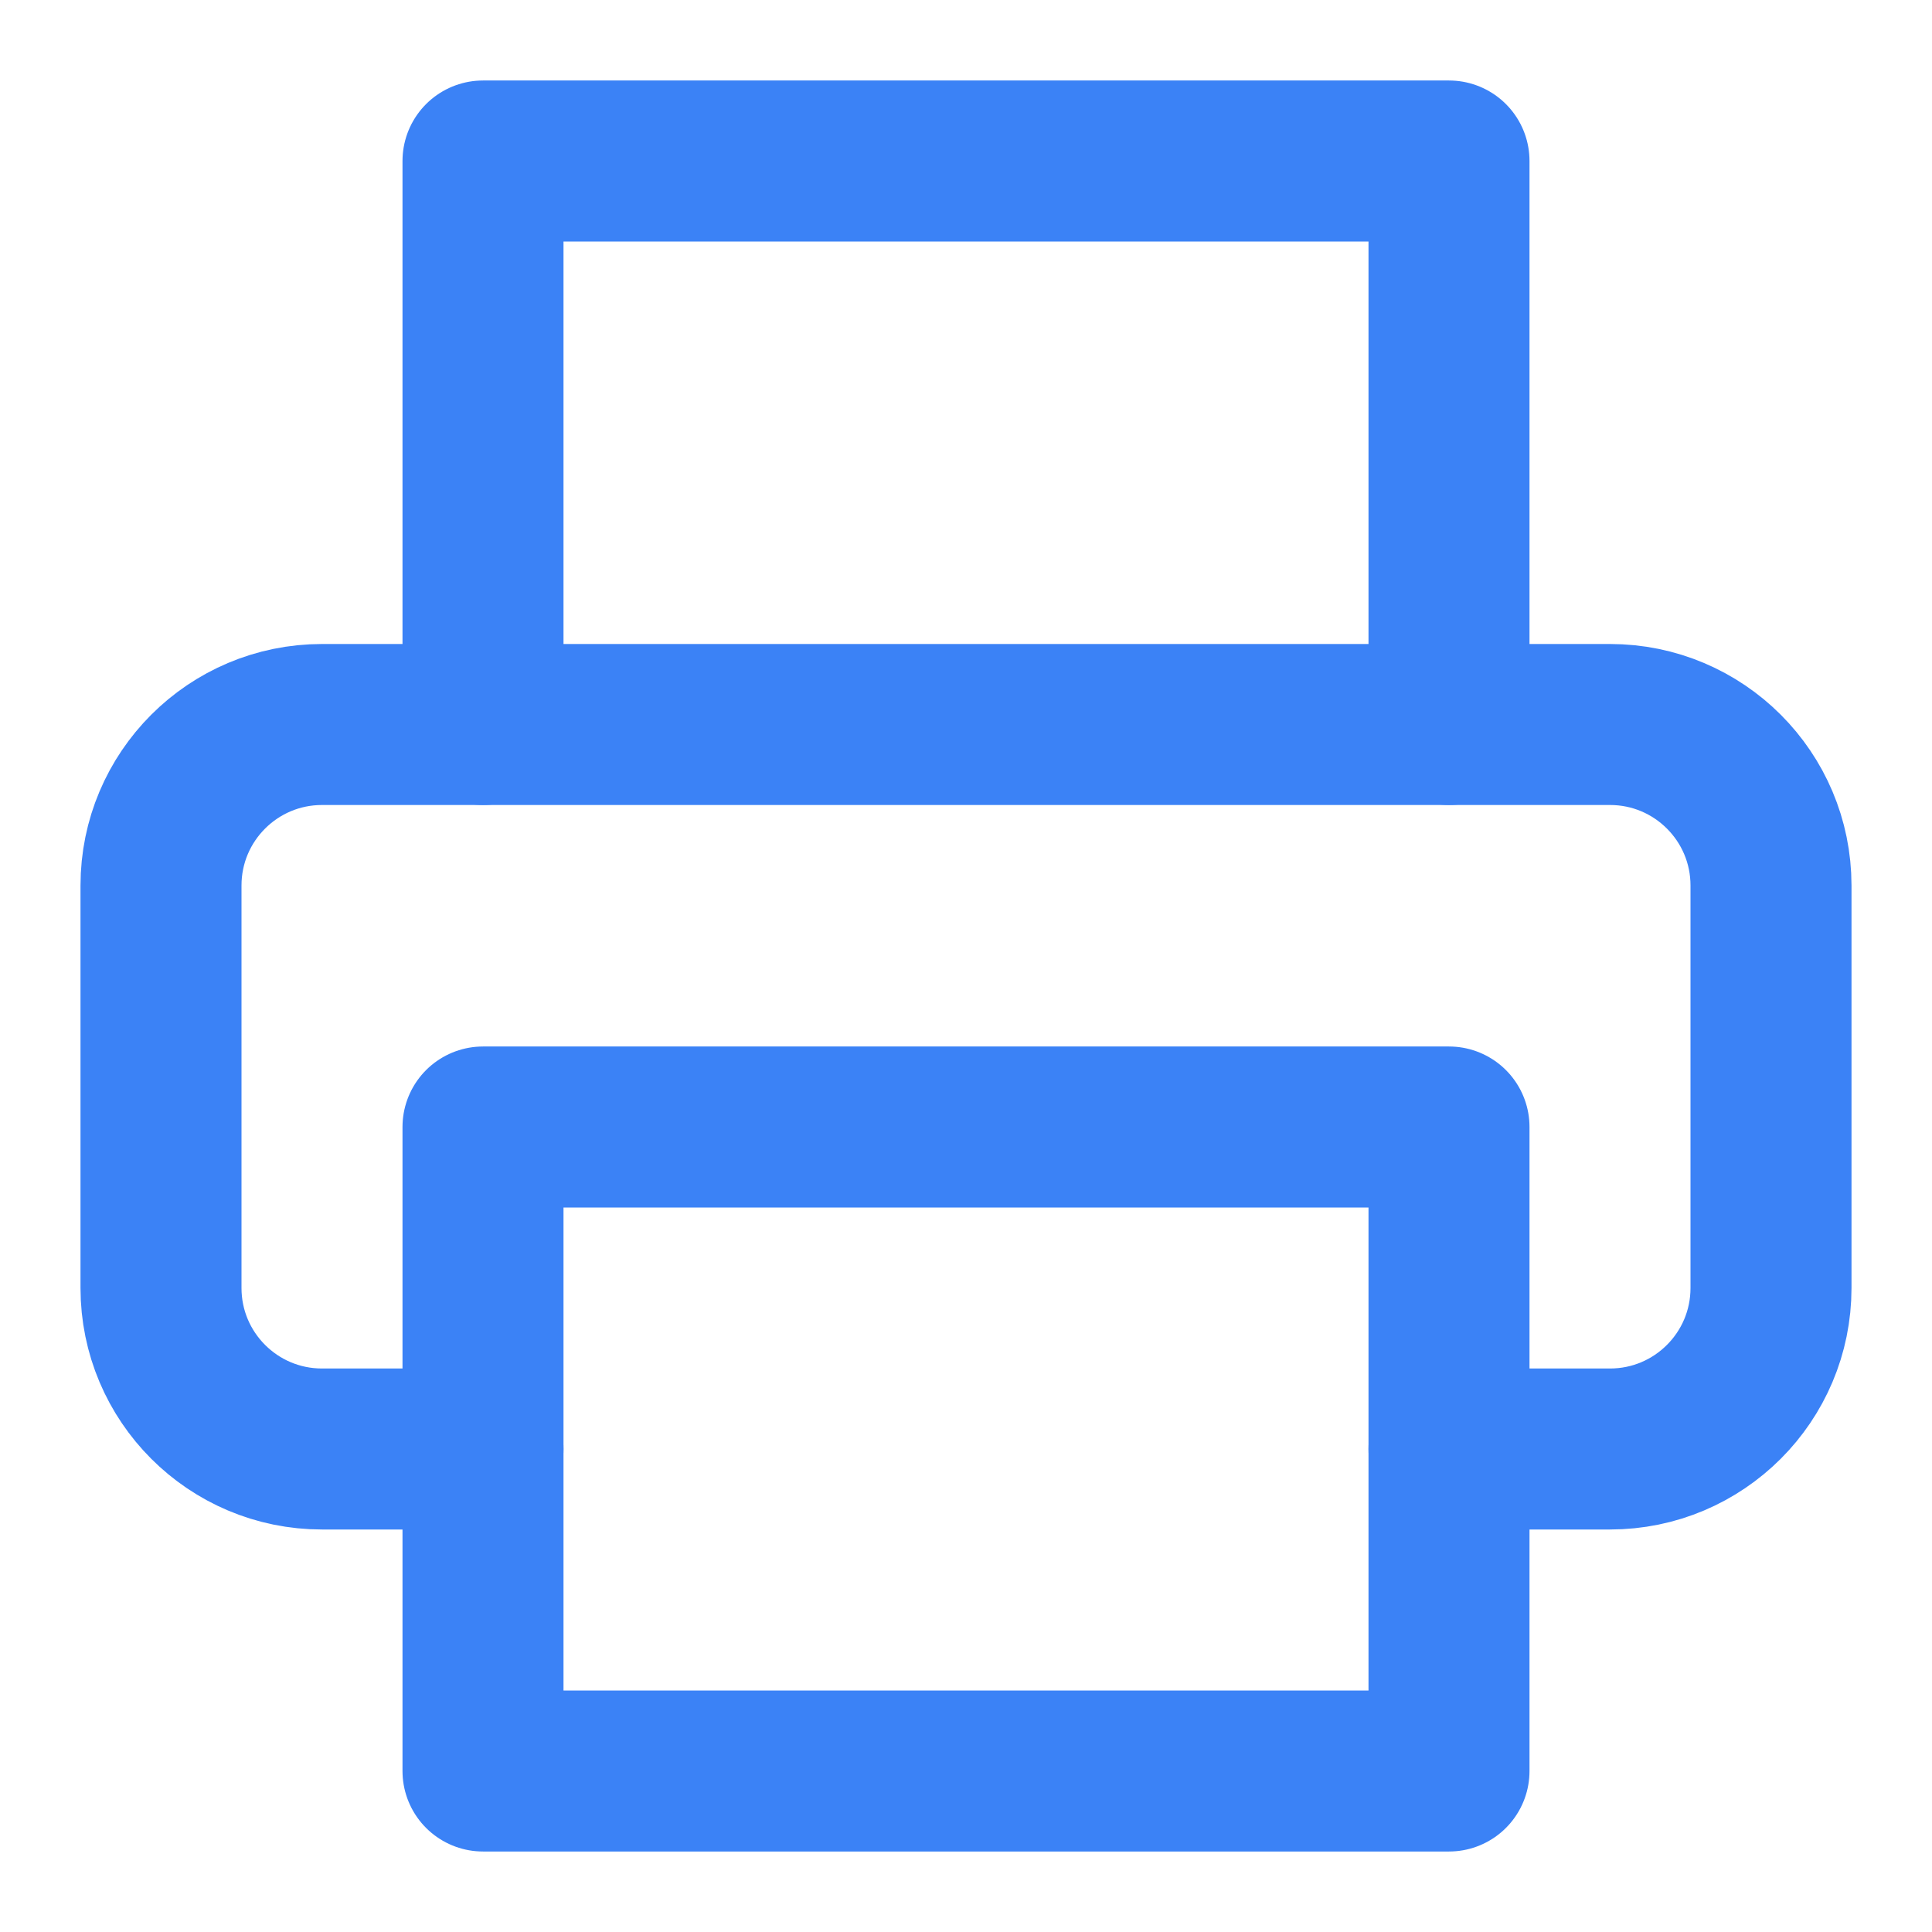
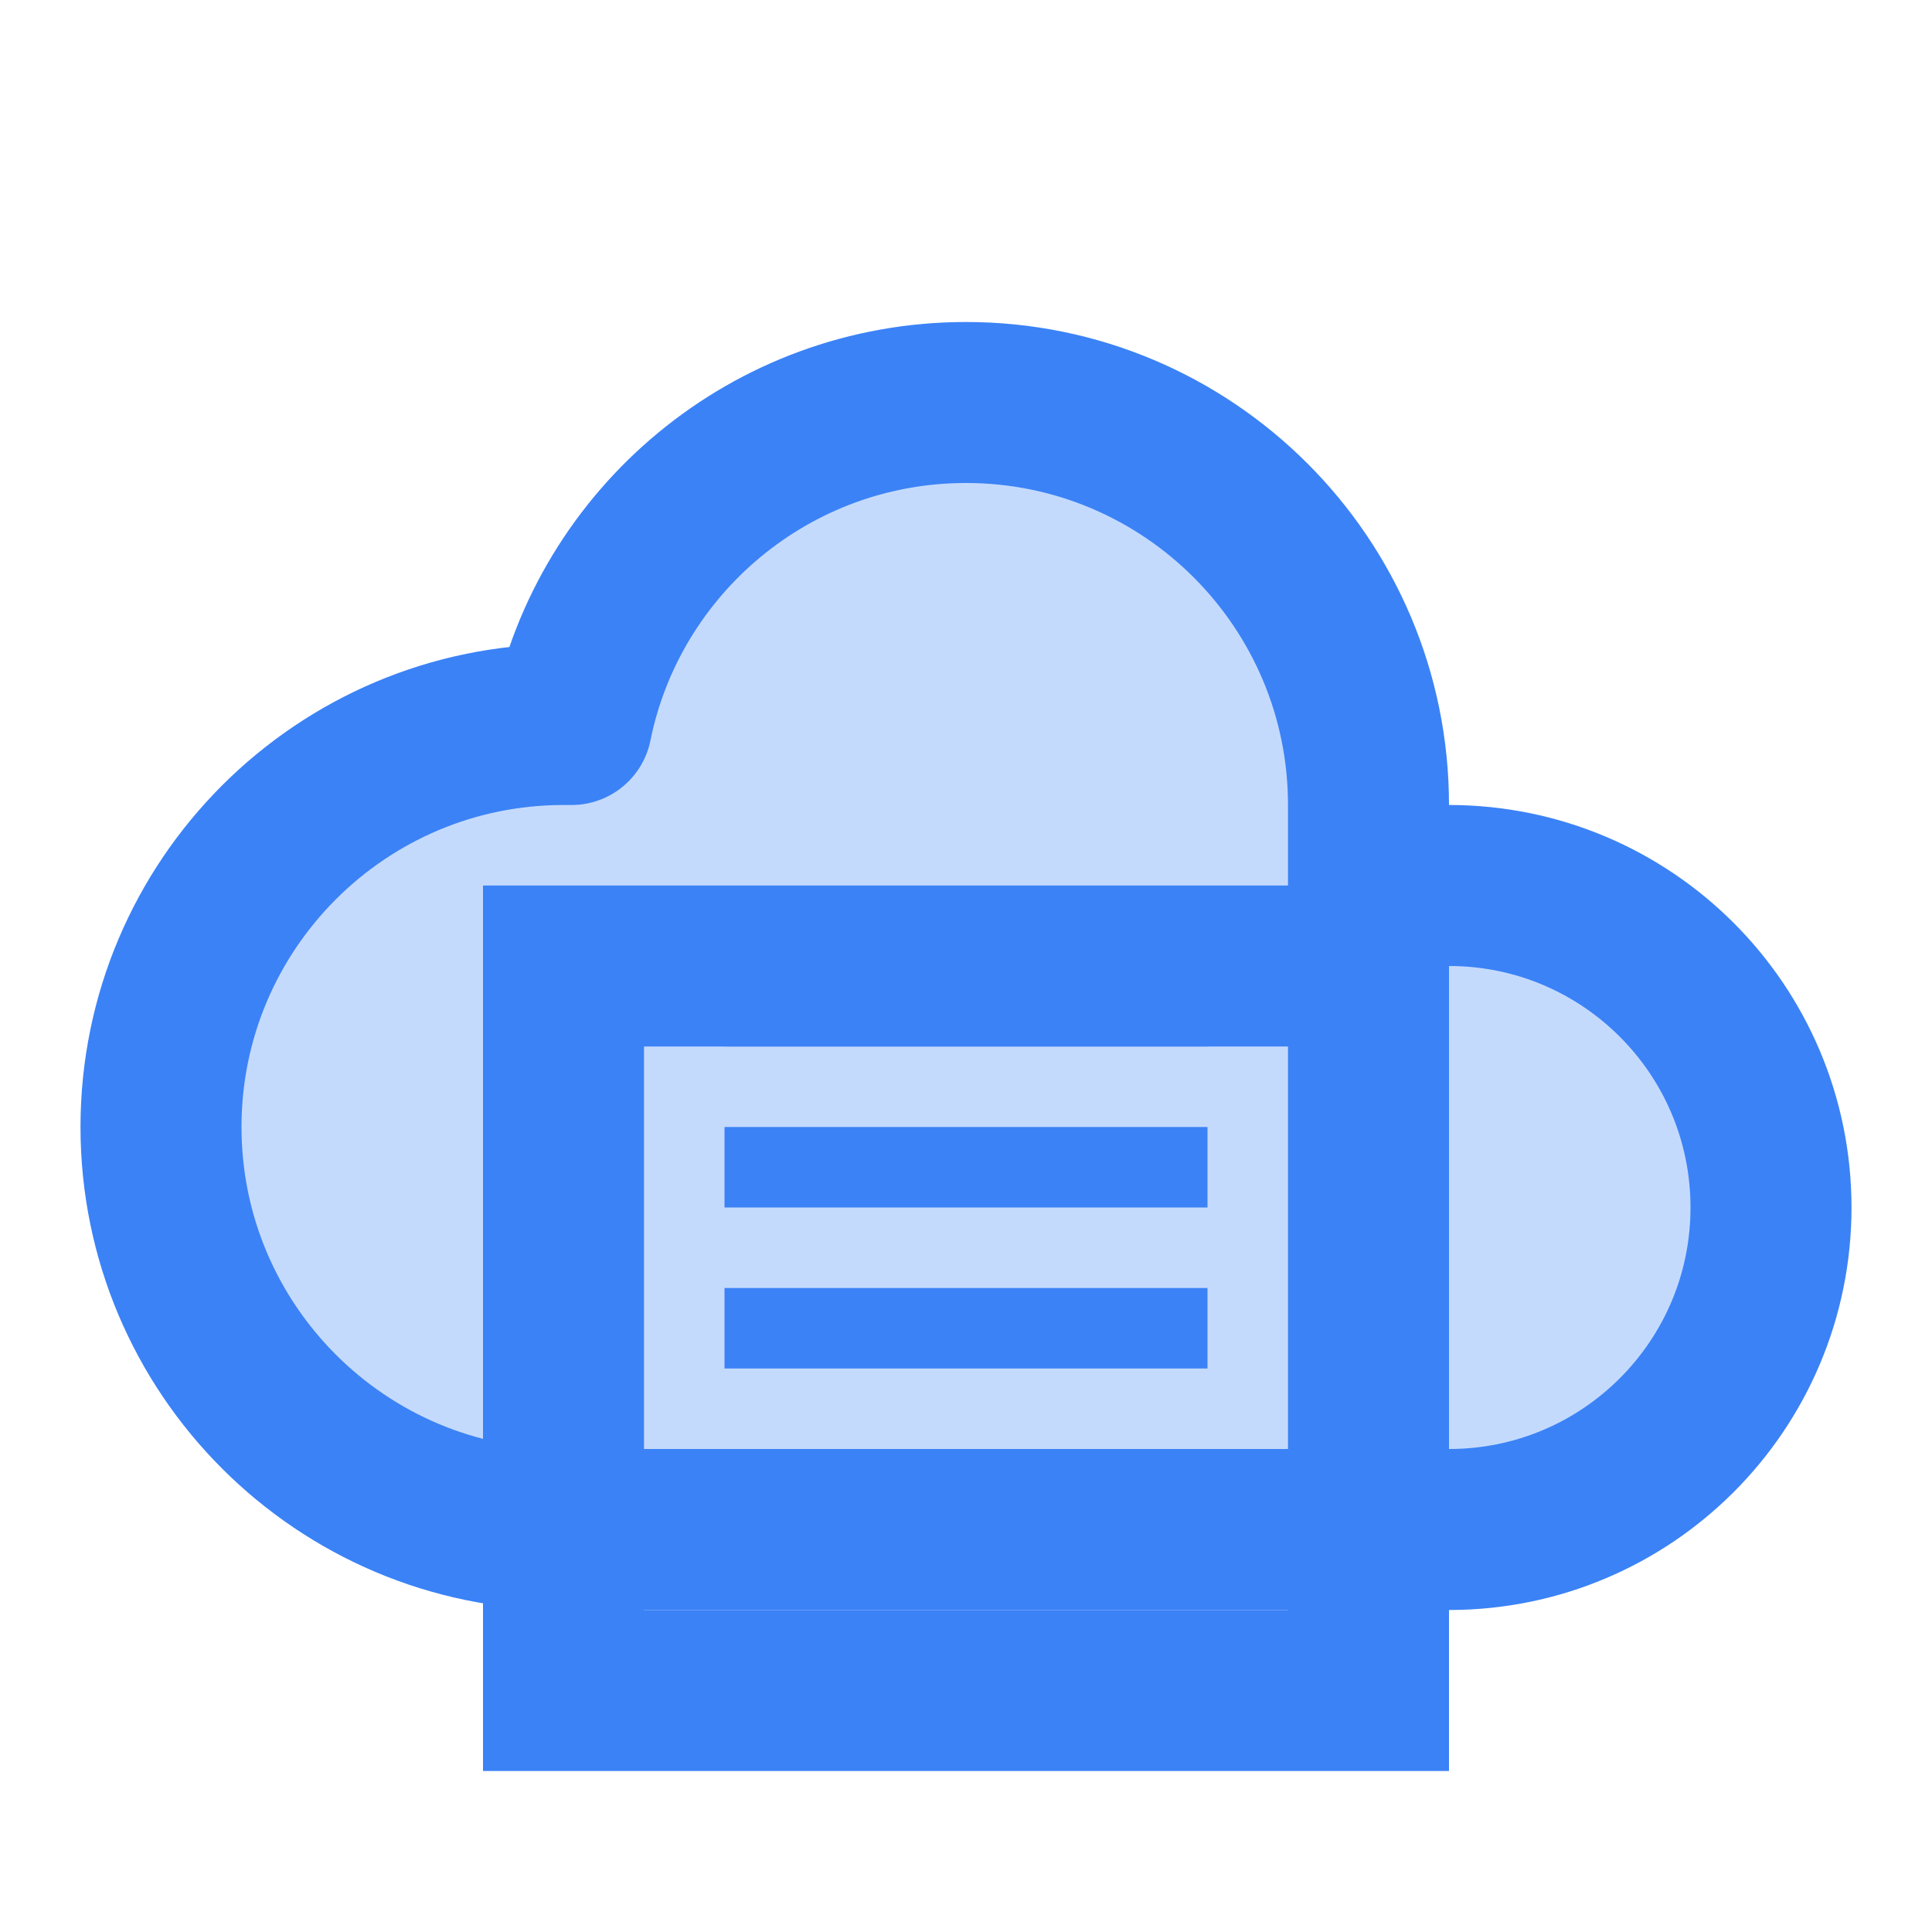
- <svg xmlns="http://www.w3.org/2000/svg" width="256" height="256" viewBox="0 0 24 24" fill="none" stroke="#3b82f6" stroke-width="2" stroke-linecap="round" stroke-linejoin="round">
-   <path d="M6 9V2h12v7" />
-   <path d="M6 18H4a2 2 0 0 1-2-2v-5a2 2 0 0 1 2-2h16a2 2 0 0 1 2 2v5a2 2 0 0 1-2 2h-2" />
-   <rect width="12" height="8" x="6" y="14" />
+ <svg xmlns="http://www.w3.org/2000/svg" width="256" height="256" viewBox="0 0 24 24">
+   <g fill="#3b82f6">
+     <path d="M7 19h11c2.21 0 4 -1.79 4 -4c0 -2.21 -1.79 -4 -4 -4h-1v-1c0 -2.76 -2.24 -5 -5 -5c-2.42 0 -4.44 1.72 -4.9 4h-0.1c-2.76 0 -5 2.24 -5 5c0 2.76 2.24 5 5 5Z" fill-opacity="0.3" stroke="#3b82f6" stroke-width="2" stroke-linecap="round" stroke-linejoin="round" />
+     <path d="M6 11h12v11H6V11ZM8 13v7h8v-7H8Z" fill-rule="evenodd" />
+     <path d="M9 12h6v1H9V12ZM9 14h6v1H9V14ZM9 16h6v1H9V16ZM9 18h6v1H9V18Z" />
+   </g>
</svg>
